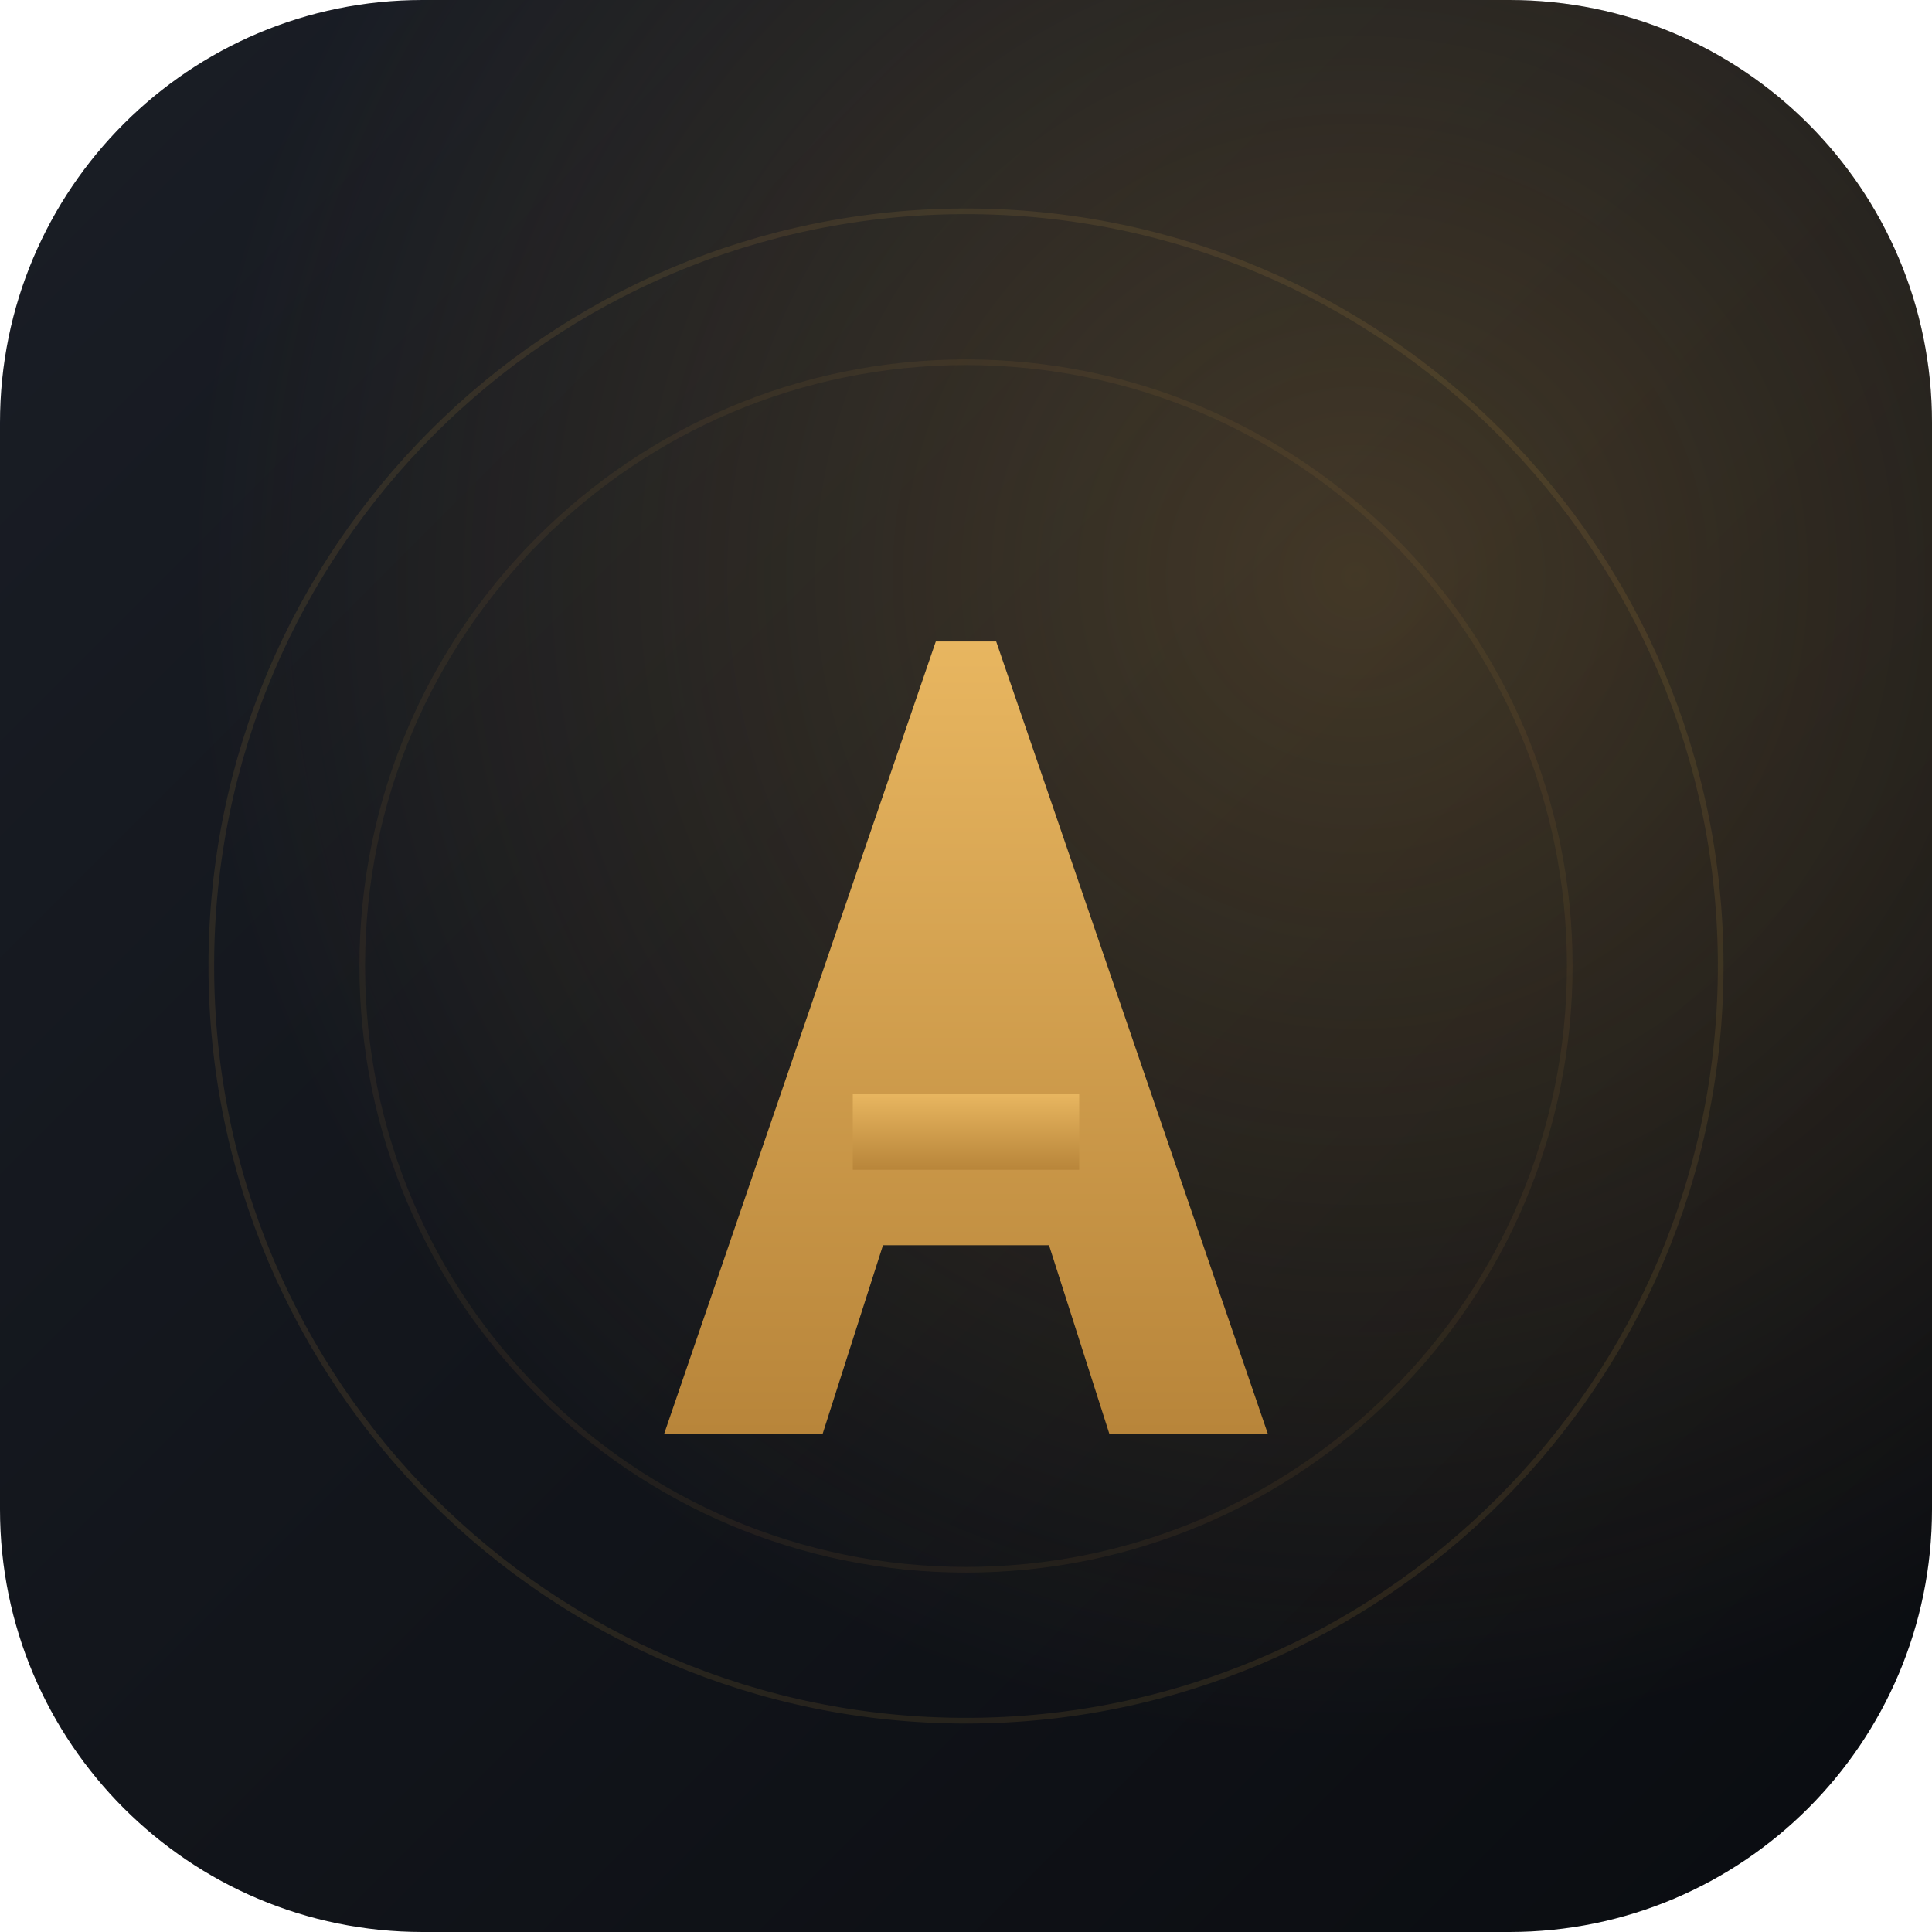
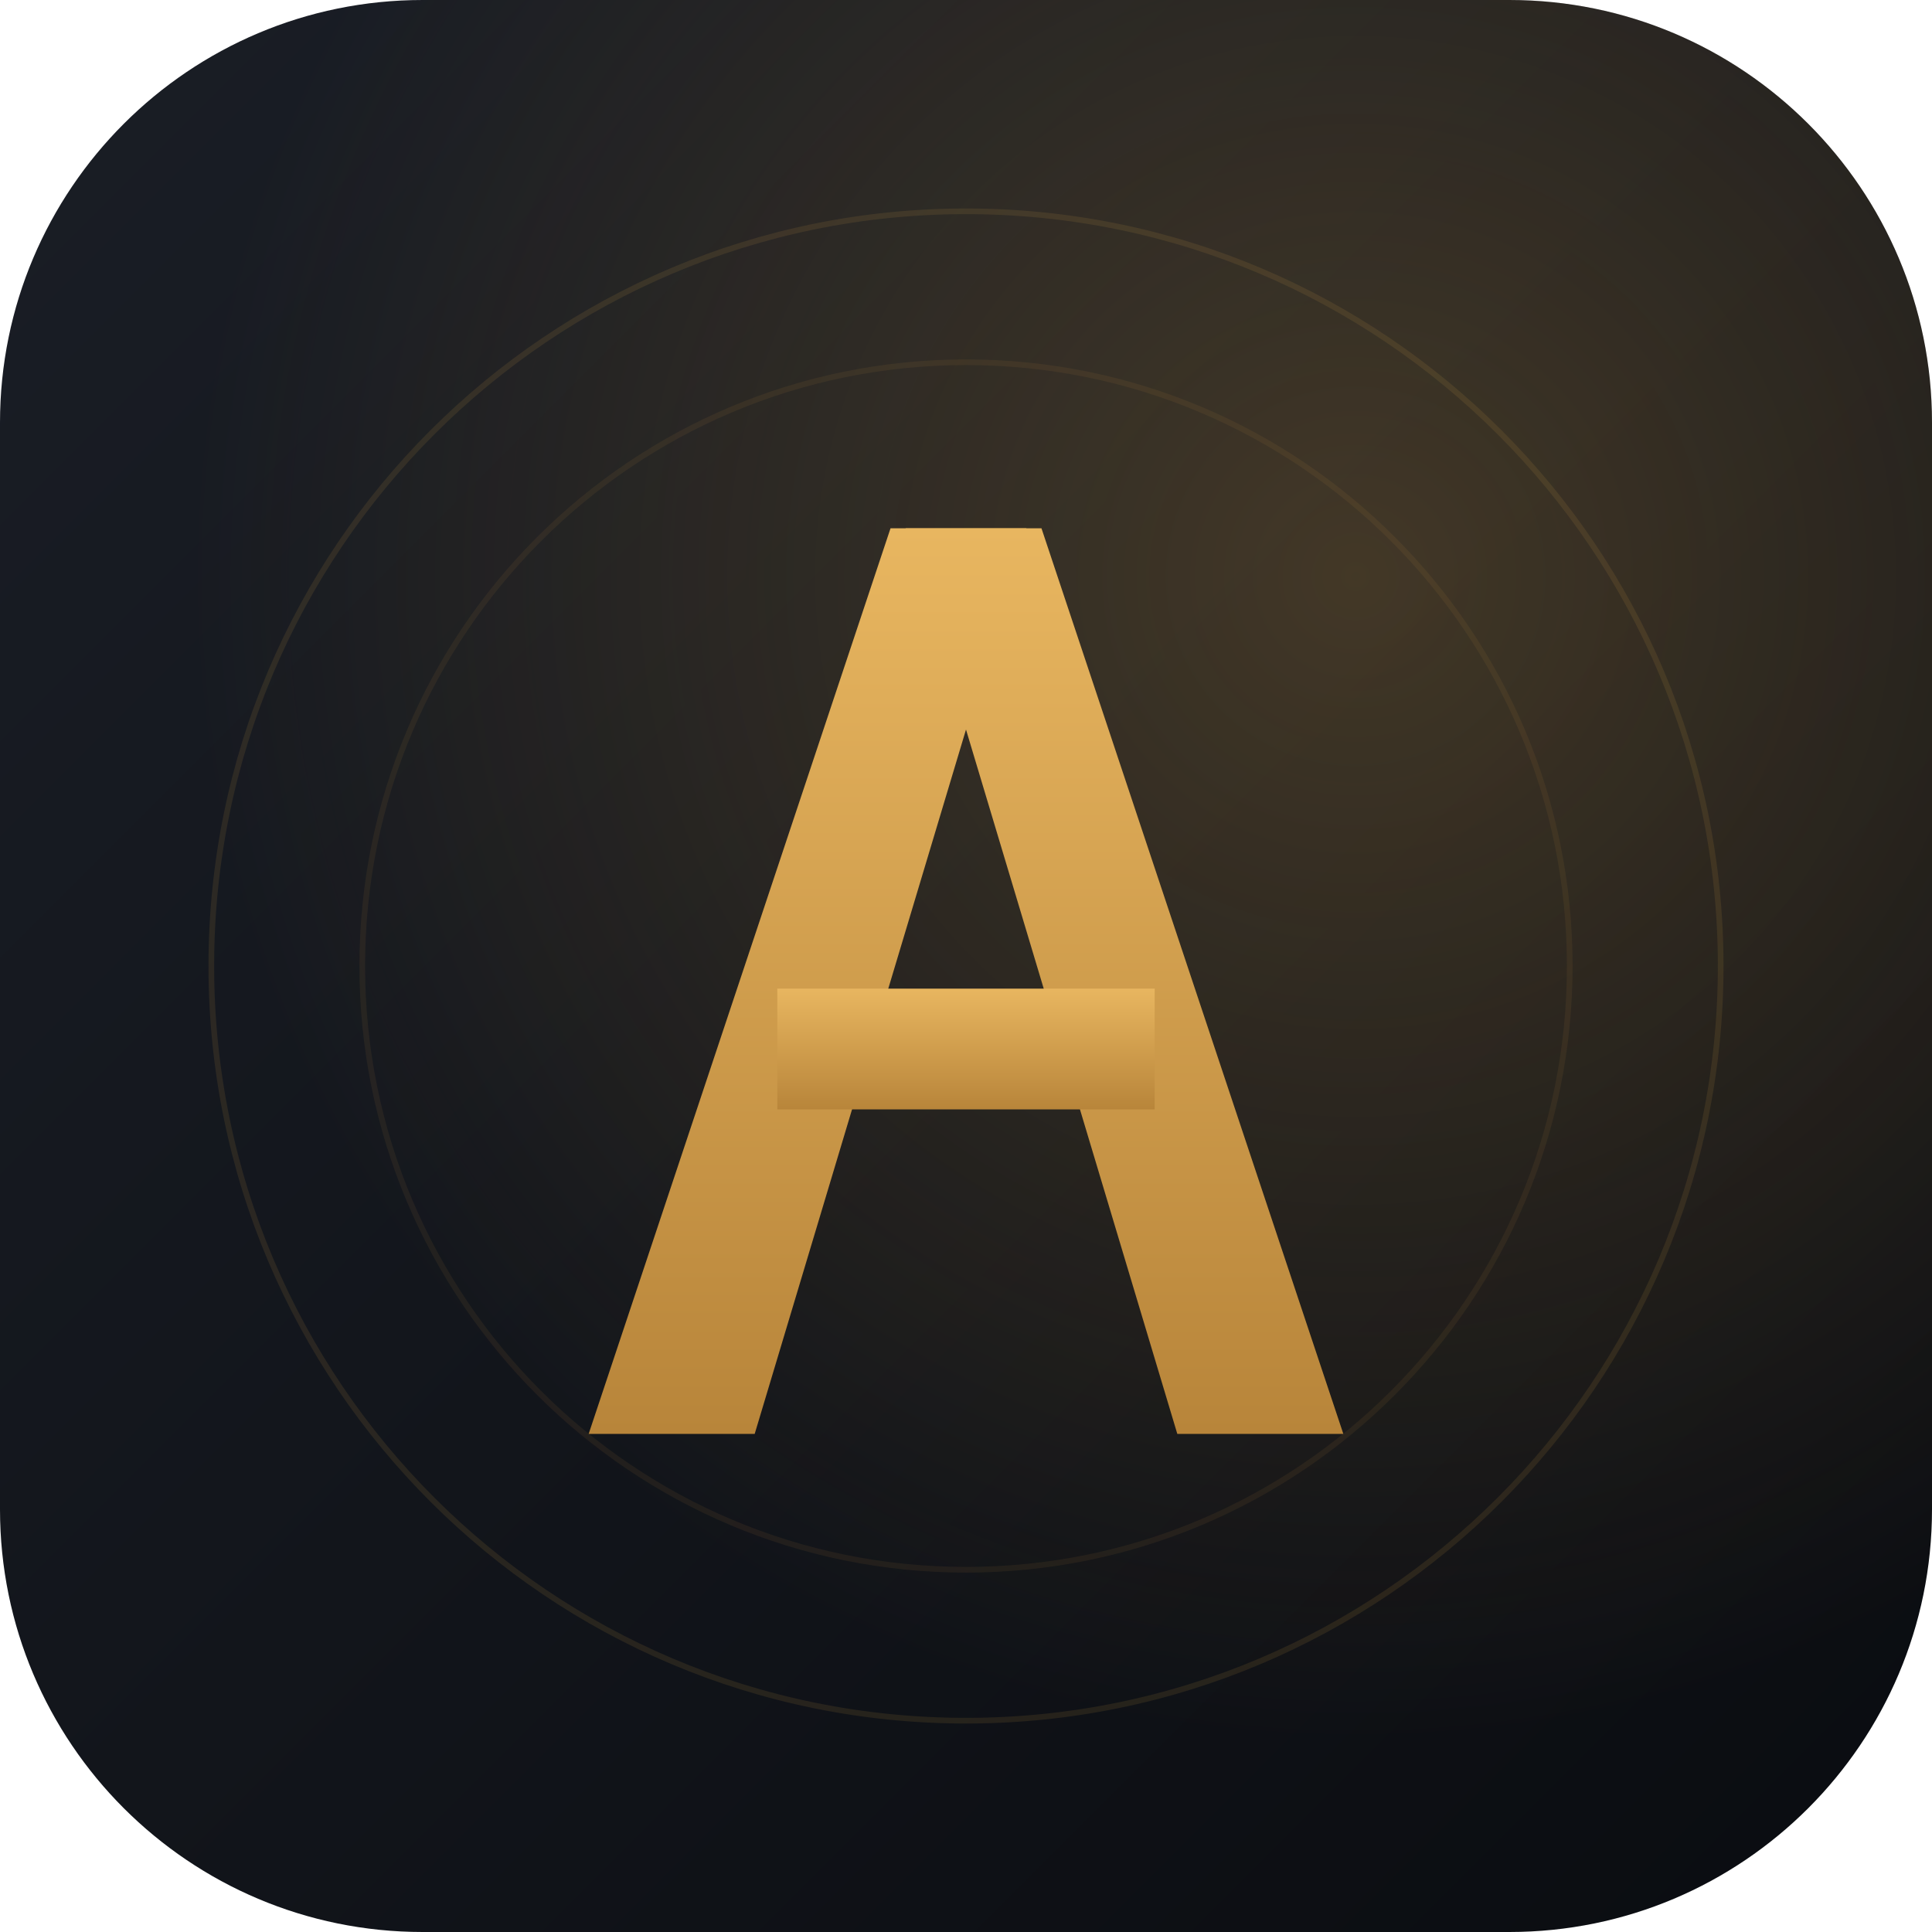
<svg xmlns="http://www.w3.org/2000/svg" viewBox="0 0 512 512" width="512" height="512">
  <defs>
    <linearGradient id="bg" x1="0" y1="0" x2="1" y2="1">
      <stop offset="0%" stop-color="#1a1e26" />
      <stop offset="100%" stop-color="#0a0c10" />
    </linearGradient>
    <linearGradient id="acc" x1="0" y1="0" x2="0" y2="1">
      <stop offset="0%" stop-color="#e8b660" />
      <stop offset="100%" stop-color="#b8853a" />
    </linearGradient>
    <radialGradient id="glow" cx="0.7" cy="0.3" r="0.6">
      <stop offset="0%" stop-color="#d4a04a" stop-opacity="0.25" />
      <stop offset="100%" stop-color="#d4a04a" stop-opacity="0" />
    </radialGradient>
  </defs>
  <rect width="512" height="512" rx="112" ry="112" fill="url(#bg)" />
  <rect width="512" height="512" rx="112" ry="112" fill="url(#glow)" />
  <circle cx="256" cy="256" r="200" fill="none" stroke="#d4a04a" stroke-width="1.5" stroke-opacity="0.12" />
  <circle cx="256" cy="256" r="160" fill="none" stroke="#d4a04a" stroke-width="1.5" stroke-opacity="0.08" />
-   <g transform="translate(256, 270)">
-     <path d="M -80 110 L -8 -100 L 8 -100 L 80 110 L 38 110 L 22 60 L -22 60 L -38 110 Z" fill="url(#acc)" />
-     <rect x="-30" y="20" width="60" height="20" fill="url(#acc)" />
-   </g>
+   <polygon points="156,380 236,140 272,140 200,380" fill="url(#acc)" />
+   <polygon points="240,140 276,140 356,380 312,380" fill="url(#acc)" />
+   <rect x="206" y="262" width="100" height="32" fill="url(#acc)" />
</svg>
